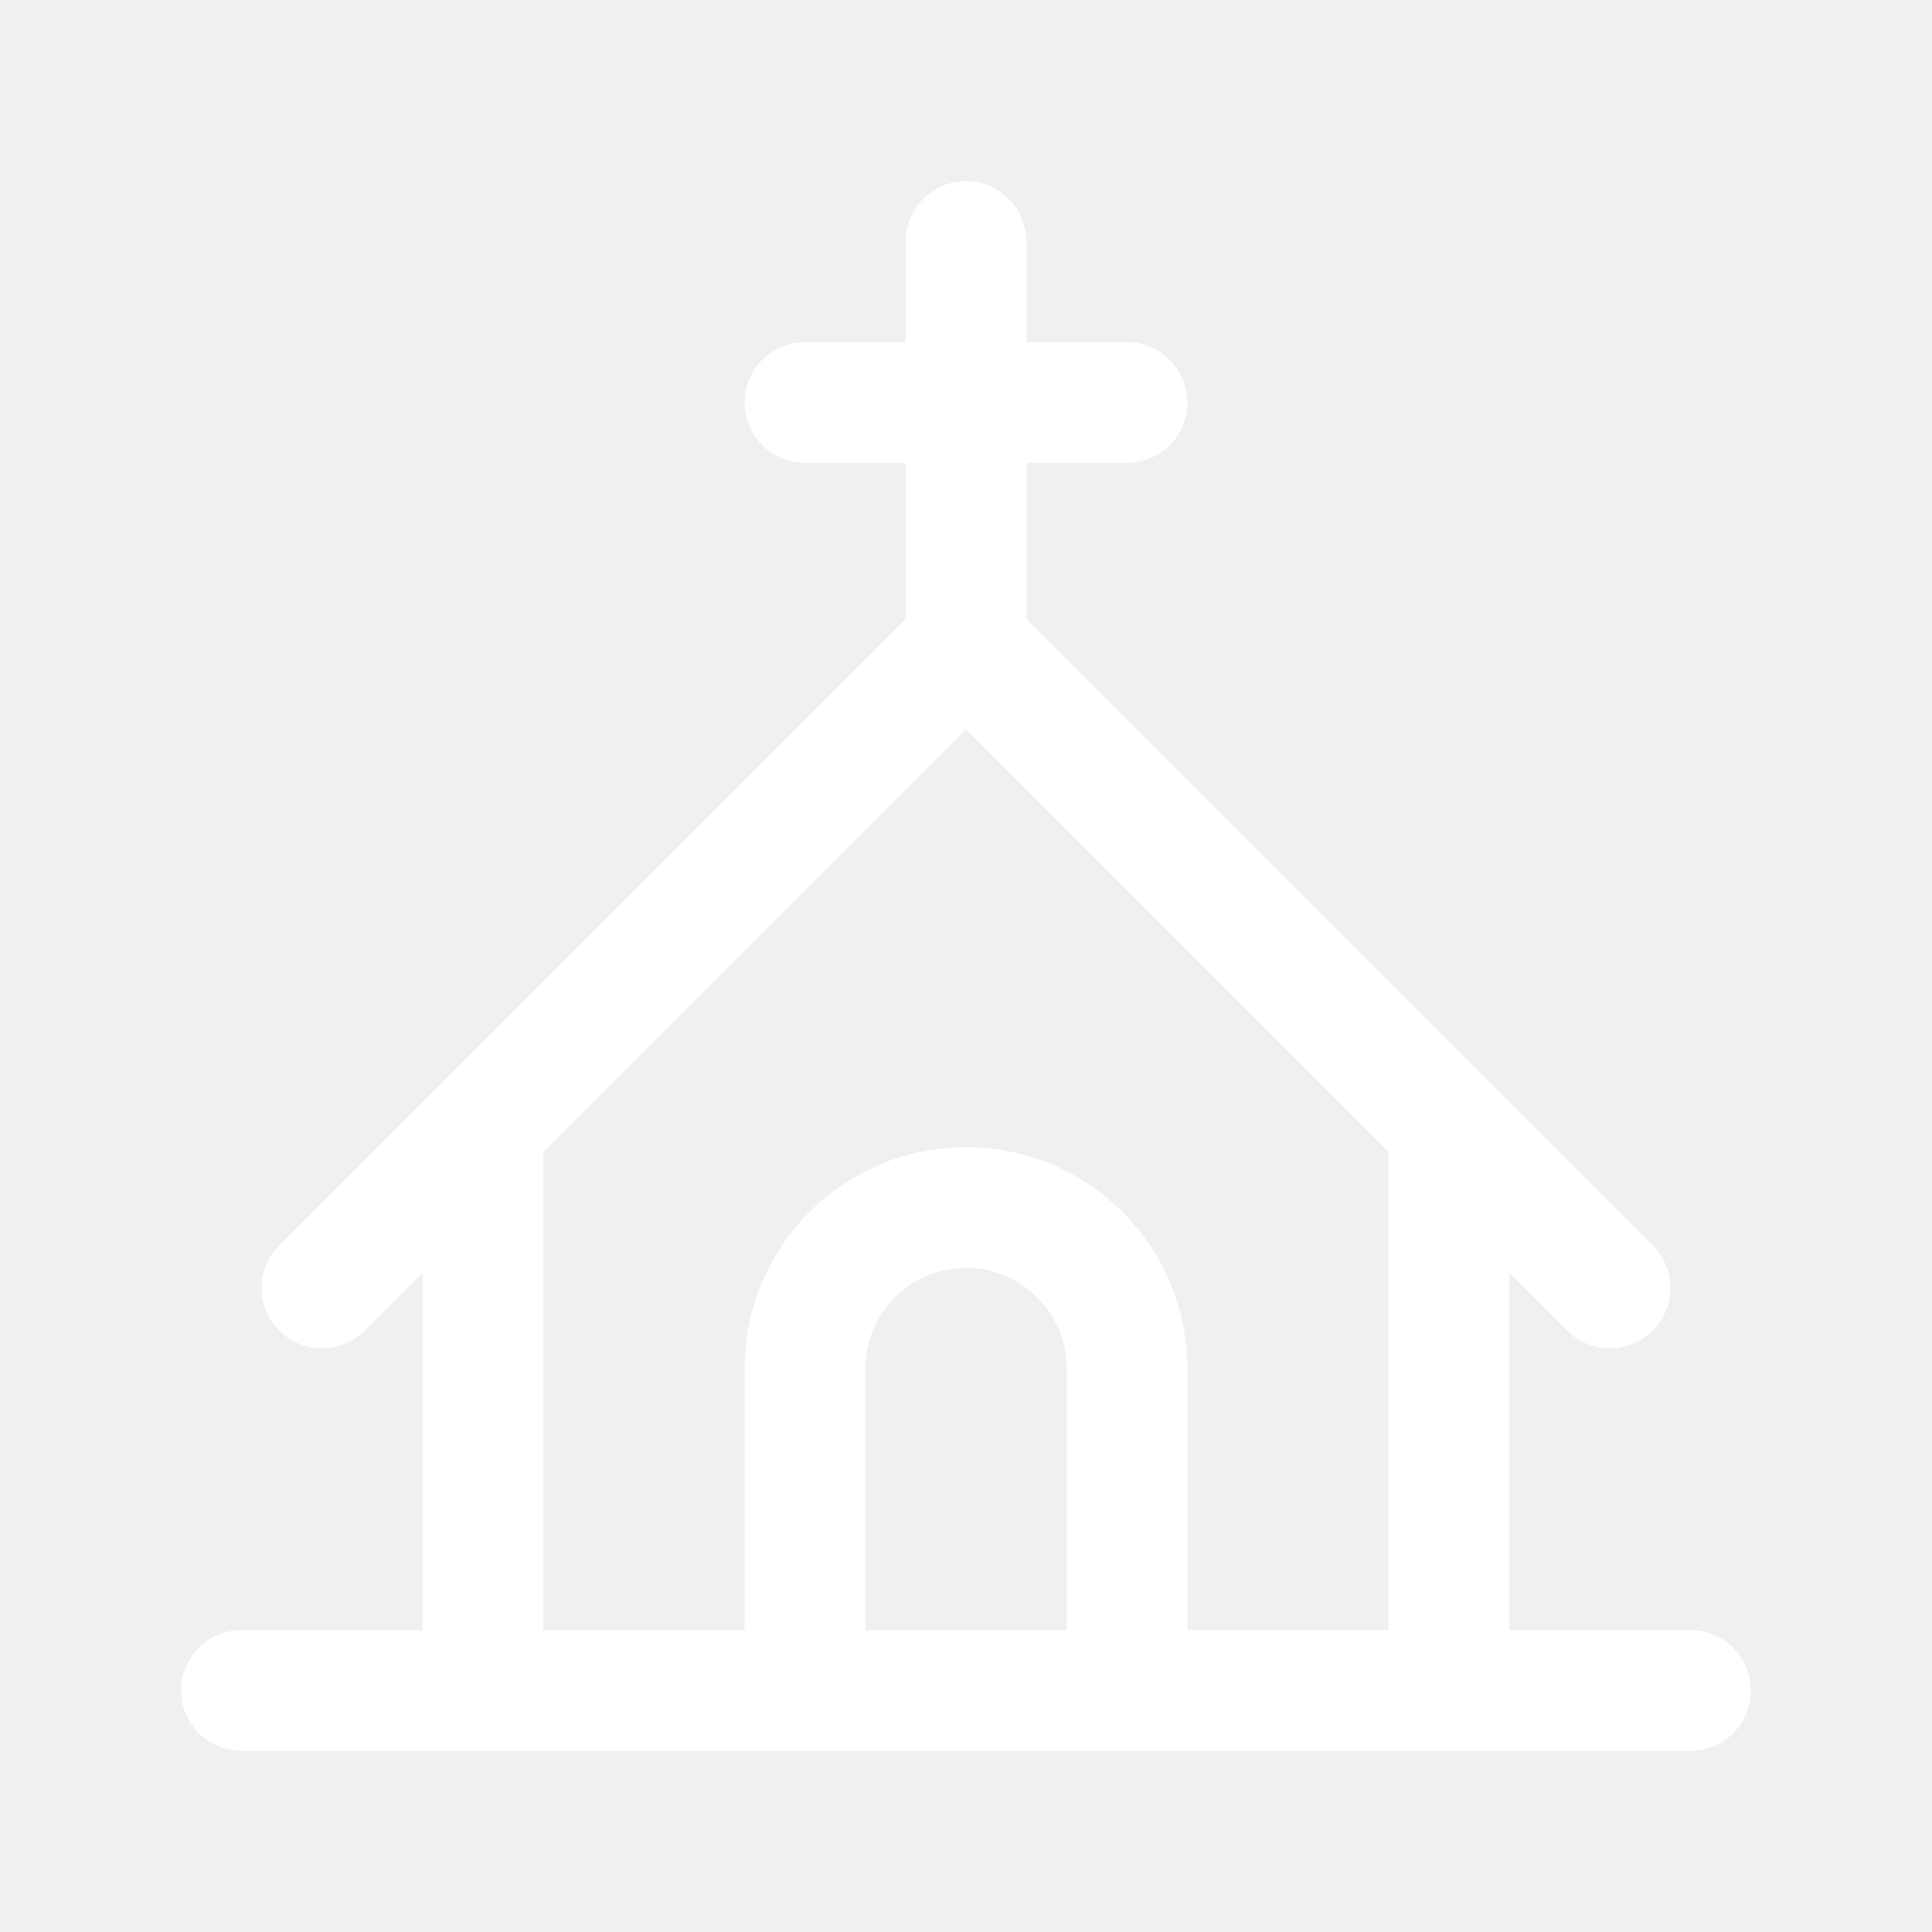
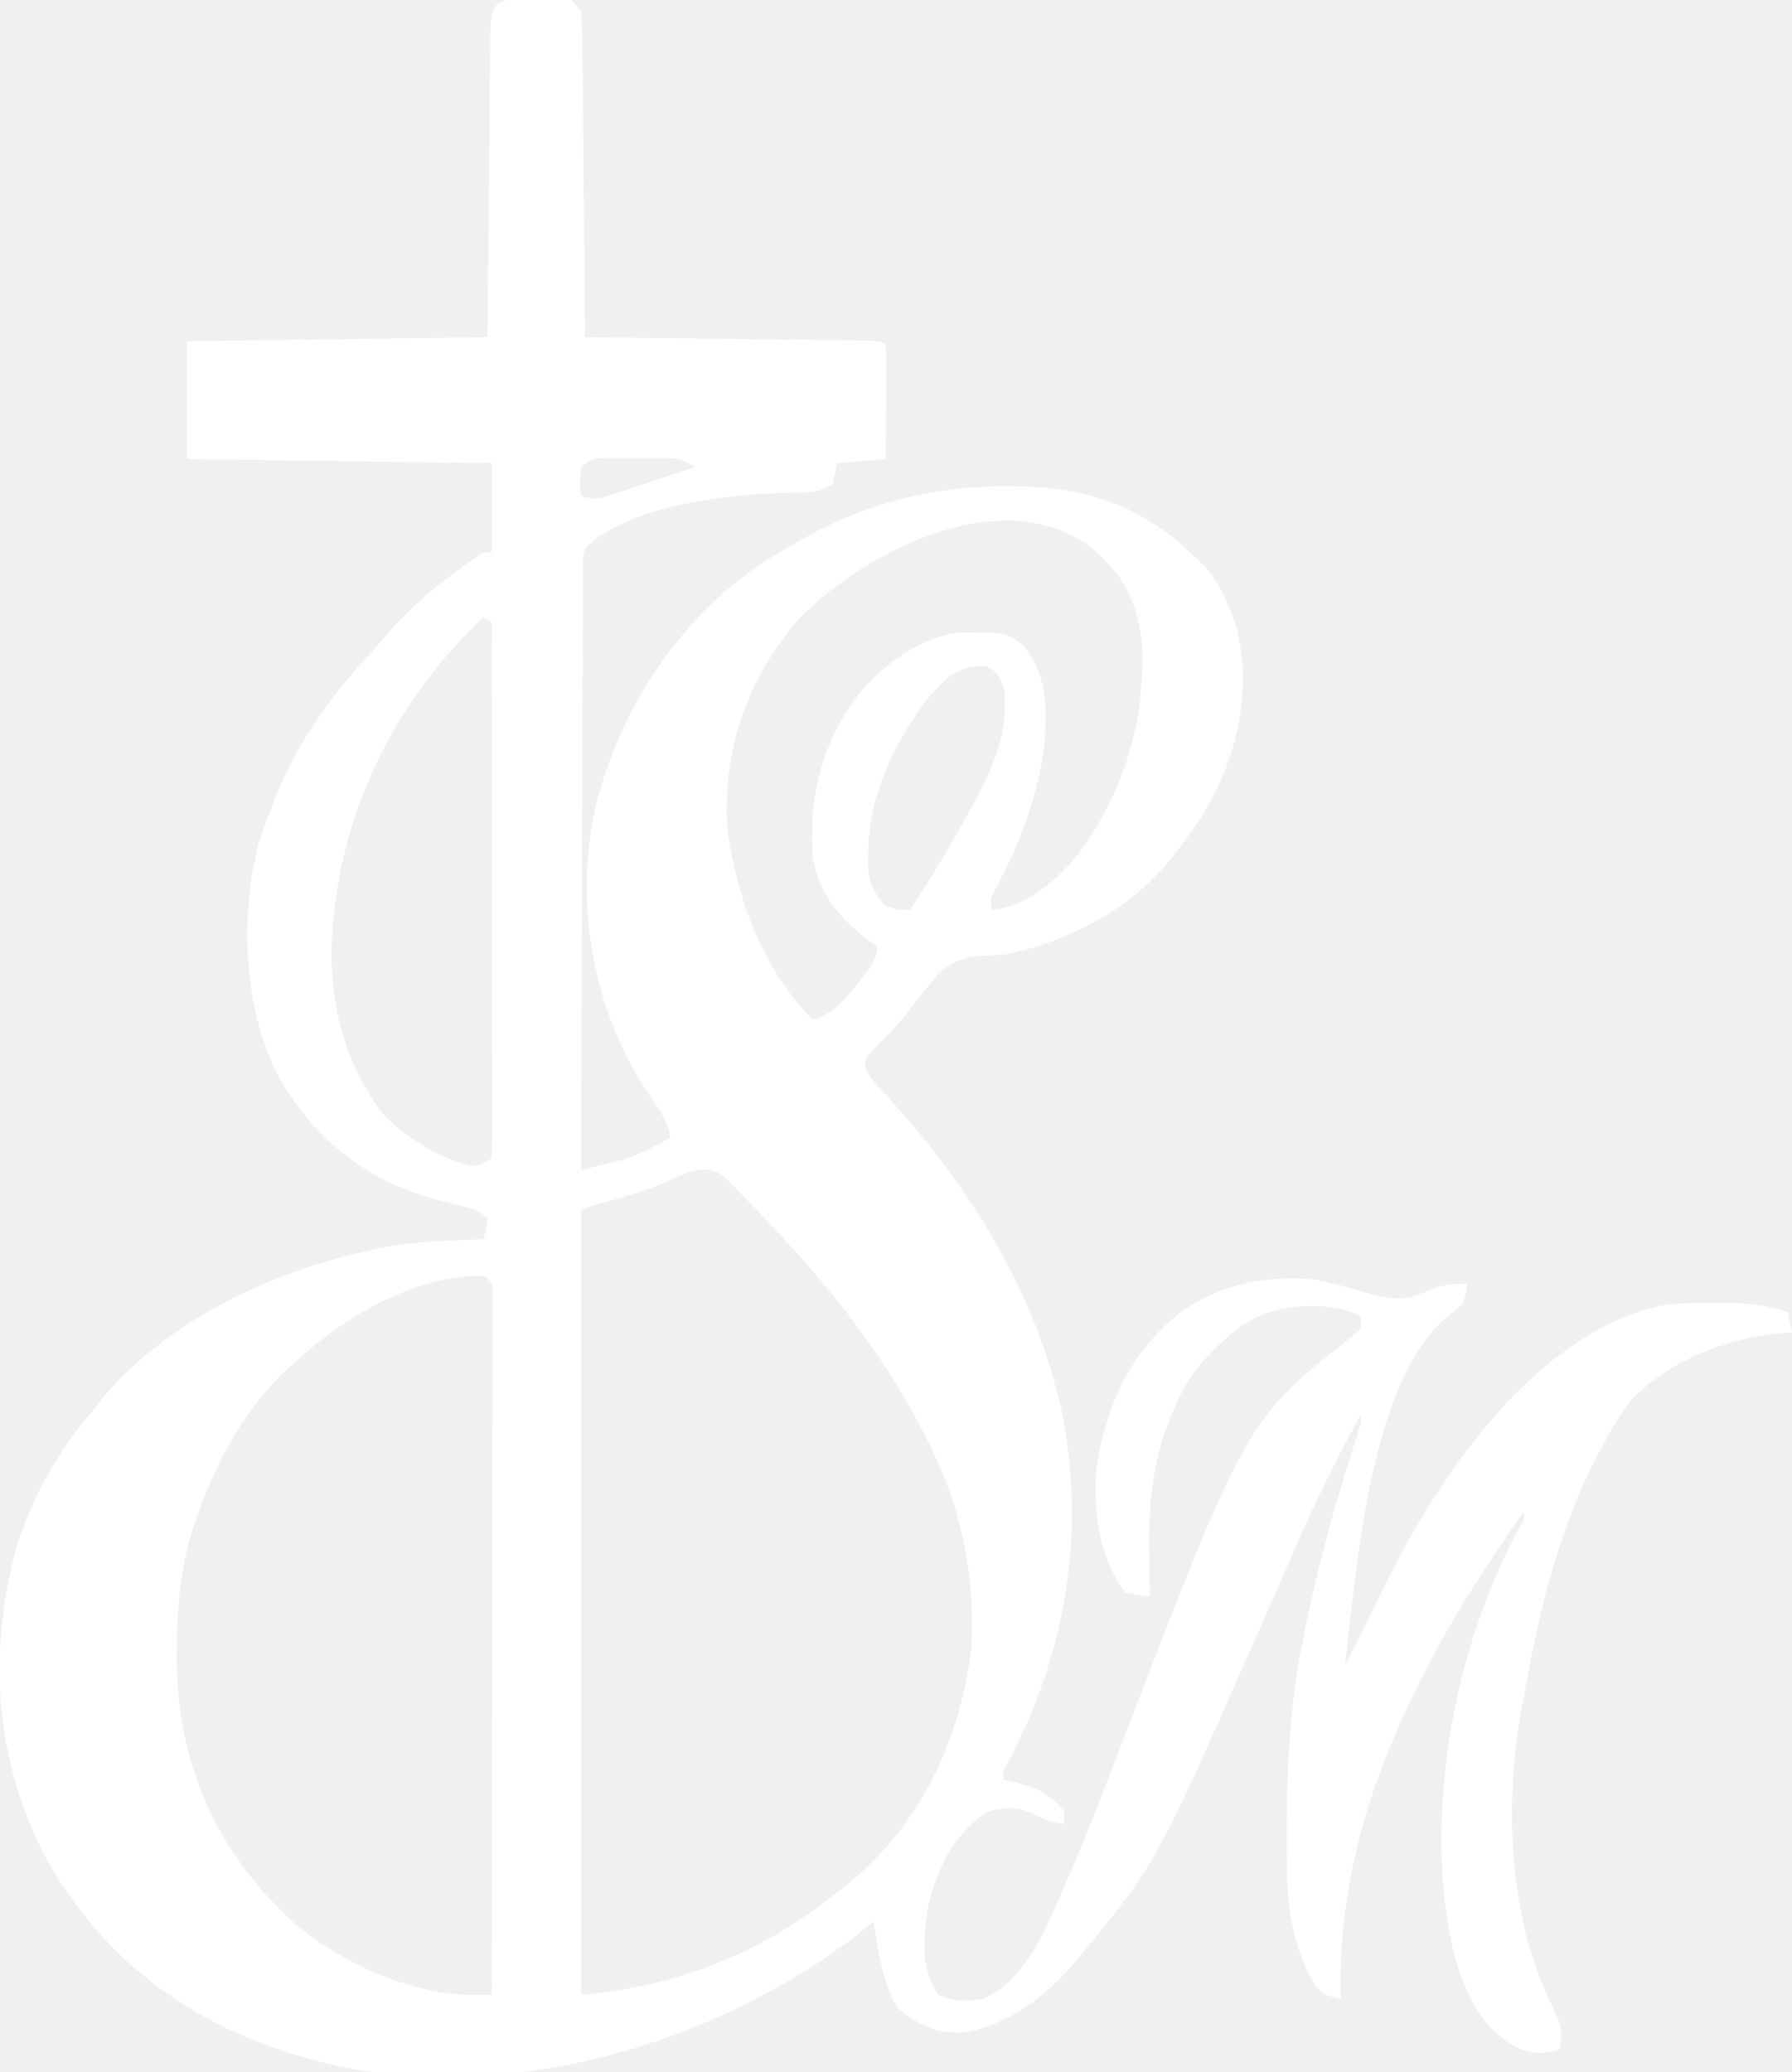
- <svg xmlns="http://www.w3.org/2000/svg" class="icon icon-tabler icon-tabler-building-church" width="44" height="44" viewBox="0 0 24 24" stroke-width="1.5" stroke="#ffffff" fill="none" stroke-linecap="round" stroke-linejoin="round">
-   <path stroke="none" d="M0 0h24v24H0z" fill="none" />
-   <path d="M3 21l18 0" />
-   <path d="M10 21v-4a2 2 0 0 1 4 0v4" />
-   <path d="M10 5l4 0" />
-   <path d="M12 3l0 5" />
-   <path d="M6 21v-7m-2 2l8 -8l8 8m-2 -2v7" />
+ <svg xmlns="http://www.w3.org/2000/svg" version="1.1" width="441" height="510">
+   <path d="M0 0 C1.249 0.005 1.249 0.005 2.523 0.01 C3.356 -0.006 4.189 -0.022 5.047 -0.039 C5.844 -0.04 6.64 -0.04 7.461 -0.041 C8.192 -0.044 8.923 -0.047 9.676 -0.05 C11.523 0.322 11.523 0.322 13.523 3.322 C13.736 5.918 13.835 8.409 13.842 11.007 C13.857 12.178 13.857 12.178 13.873 13.372 C13.904 15.953 13.921 18.534 13.938 21.115 C13.956 22.905 13.976 24.694 13.996 26.483 C14.048 31.193 14.087 35.903 14.124 40.613 C14.164 45.419 14.215 50.225 14.266 55.031 C14.362 64.462 14.447 73.892 14.523 83.322 C15.436 83.333 16.348 83.343 17.288 83.354 C25.867 83.451 34.447 83.554 43.026 83.662 C47.437 83.717 51.848 83.77 56.259 83.82 C60.513 83.867 64.766 83.92 69.019 83.975 C70.646 83.996 72.272 84.014 73.898 84.031 C76.169 84.055 78.439 84.085 80.709 84.117 C82.651 84.14 82.651 84.14 84.632 84.164 C87.523 84.322 87.523 84.322 88.523 85.322 C88.611 87.395 88.63 89.47 88.621 91.545 C88.618 92.805 88.615 94.065 88.611 95.363 C88.603 96.704 88.595 98.044 88.586 99.385 C88.581 100.729 88.576 102.074 88.572 103.418 C88.56 106.719 88.544 110.021 88.523 113.322 C82.583 113.817 82.583 113.817 76.523 114.322 C76.193 115.972 75.863 117.622 75.523 119.322 C72.861 121.236 70.582 121.569 67.355 121.596 C66.553 121.613 65.751 121.631 64.925 121.649 C64.07 121.665 63.216 121.681 62.336 121.697 C48.17 122.207 25.179 124.857 14.523 135.322 C13.914 138.172 13.914 138.172 14.004 141.492 C13.991 142.783 13.977 144.074 13.962 145.405 C13.967 146.839 13.972 148.274 13.978 149.708 C13.969 151.216 13.958 152.723 13.946 154.231 C13.918 158.328 13.915 162.425 13.916 166.522 C13.913 170.802 13.887 175.082 13.864 179.362 C13.823 187.469 13.803 195.575 13.79 203.682 C13.774 212.91 13.736 222.139 13.695 231.367 C13.613 250.352 13.559 269.337 13.523 288.322 C15.454 287.854 17.384 287.383 19.313 286.909 C20.388 286.647 21.463 286.384 22.57 286.114 C25.698 285.275 28.429 284.182 31.273 282.635 C32.093 282.198 32.913 281.761 33.758 281.311 C34.34 280.984 34.923 280.658 35.523 280.322 C34.915 276.23 32.617 273.278 30.336 269.947 C16.881 249.631 12.094 225.169 16.6 201.164 C22.017 176.469 36.678 153.572 57.625 139.193 C60.881 137.146 64.172 135.208 67.523 133.322 C68.976 132.502 68.976 132.502 70.457 131.666 C85.164 123.844 101.227 119.921 117.836 120.01 C118.94 120.015 120.045 120.021 121.182 120.027 C139.027 120.293 152.808 125.443 165.523 138.322 C166.452 139.25 167.38 140.179 168.336 141.135 C176.319 152.767 177.8 165.022 175.336 178.635 C172.86 190.616 168.112 199.791 160.523 209.322 C160.065 209.946 159.606 210.57 159.133 211.213 C149.218 223.994 133.174 232.34 117.523 235.322 C115.963 235.386 115.963 235.386 114.371 235.451 C109.011 235.751 105.193 236.323 101.348 240.209 C98.705 243.187 96.304 246.336 93.922 249.524 C91.212 253.008 88.056 256.083 84.973 259.236 C83.325 261.174 83.325 261.174 83.559 263.334 C84.784 265.858 86.317 267.492 88.273 269.51 C107.453 290.301 123.369 314.781 130.523 342.322 C131.005 344.171 131.005 344.171 131.496 346.057 C138.058 376.457 133.07 406.879 118.625 434.064 C117.377 436.203 117.377 436.203 117.523 438.322 C118.519 438.56 118.519 438.56 119.535 438.803 C125.24 440.31 128.933 441.536 132.523 446.322 C132.523 447.312 132.523 448.302 132.523 449.322 C129.458 448.871 127.422 448.264 124.711 446.697 C120.701 444.967 117.61 445.018 113.523 446.322 C105.435 451.337 101.15 460.342 98.992 469.385 C97.808 476.805 96.915 484.941 101.523 491.322 C105.071 493.096 108.659 492.942 112.523 492.322 C123.171 487.546 128.268 474.461 132.586 464.385 C133.044 463.333 133.501 462.282 133.973 461.199 C138.047 451.709 141.757 442.086 145.461 432.447 C177.222 349.795 177.222 349.795 202.879 329.619 C203.752 328.861 204.624 328.103 205.523 327.322 C205.523 326.332 205.523 325.342 205.523 324.322 C198.055 320.819 188.846 321.104 181.148 323.885 C176.159 326.22 172.318 329.361 168.523 333.322 C167.916 333.946 167.309 334.57 166.684 335.213 C162.702 339.778 160.346 344.594 158.211 350.197 C157.847 351.15 157.847 351.15 157.476 352.123 C153.975 361.962 153.233 371.631 153.398 382.01 C153.412 383.652 153.412 383.652 153.426 385.328 C153.449 387.993 153.482 390.658 153.523 393.322 C150.66 393.002 150.66 393.002 147.523 392.322 C140.607 383.232 139.469 371.383 140.523 360.322 C143.357 345.208 148.89 332.904 161.164 323.244 C171.542 316.187 182.07 314.087 194.523 315.322 C198.472 316.095 202.297 317.192 206.148 318.35 C211.944 320.02 215.433 320.773 221.086 318.385 C224.782 316.838 227.503 316.082 231.523 316.322 C231.461 318.447 231.461 318.447 230.523 321.322 C229.074 322.604 229.074 322.604 227.273 323.947 C207.512 339.669 204.371 387.015 201.523 410.322 C201.864 409.642 202.204 408.961 202.555 408.26 C203.6 406.169 204.647 404.079 205.695 401.99 C206.931 399.521 208.147 397.044 209.352 394.561 C216.696 379.496 224.777 365.232 235.523 352.322 C236.302 351.379 237.081 350.435 237.883 349.463 C249.005 336.596 264.236 324.097 281.523 321.322 C285.216 321.057 288.885 321.042 292.586 321.072 C293.54 321.065 294.495 321.057 295.479 321.049 C300.886 321.064 305.412 321.536 310.523 323.322 C310.853 324.972 311.183 326.622 311.523 328.322 C310.178 328.4 310.178 328.4 308.805 328.479 C295.266 329.709 281.169 335.236 271.625 345.33 C256.542 366.956 249.984 392.731 245.523 418.322 C245.391 419.03 245.258 419.738 245.121 420.467 C240.498 445.185 241.804 474.092 253.77 496.568 C254.904 499.207 254.866 501.509 254.523 504.322 C253.523 505.322 253.523 505.322 249.836 505.635 C243.944 505.53 240.445 502.46 236.461 498.385 C230.373 490.939 227.846 480.69 226.523 471.322 C226.413 470.548 226.302 469.773 226.188 468.975 C222.545 438.705 229.895 402.712 244.676 376.002 C245.674 374.338 245.674 374.338 245.523 372.322 C237.306 384.362 229.233 396.368 222.523 409.322 C222.127 410.078 221.731 410.835 221.322 411.614 C208.074 437.175 199.676 463.439 200.523 492.322 C197.795 491.76 196.644 491.431 194.523 489.51 C189.079 480.833 187.382 470.855 187.285 460.779 C187.275 459.947 187.266 459.114 187.255 458.256 C187.078 439.203 187.534 421.028 191.523 402.322 C191.845 400.746 191.845 400.746 192.173 399.138 C195.437 383.292 199.884 367.903 204.884 352.523 C205.616 350.384 205.616 350.384 205.523 348.322 C199.806 358.812 194.523 369.382 189.75 380.333 C188.738 382.653 187.718 384.97 186.697 387.286 C185.3 390.451 183.907 393.618 182.516 396.786 C155.402 458.533 155.402 458.533 137.523 480.322 C136.782 481.241 136.041 482.16 135.277 483.107 C128.169 491.508 118.698 498.88 107.535 500.635 C101.035 501.039 96.051 498.509 91.211 494.322 C87.632 487.96 86.662 480.462 85.523 473.322 C84.771 473.94 84.018 474.557 83.242 475.193 C74.844 481.944 66.092 487.388 56.523 492.322 C55.591 492.804 55.591 492.804 54.641 493.295 C23.087 509.34 -17.841 516.943 -52.477 507.322 C-53.556 507.024 -53.556 507.024 -54.657 506.72 C-81.825 499.007 -103.519 483.302 -117.648 458.596 C-130.737 434.596 -132.562 407.455 -125.477 381.322 C-121.464 368.398 -115.211 357.589 -106.477 347.322 C-105.697 346.325 -105.697 346.325 -104.902 345.307 C-89.244 325.901 -63.37 313.561 -39.477 308.322 C-38.119 308.003 -38.119 308.003 -36.734 307.678 C-28.103 305.854 -19.266 305.69 -10.477 305.322 C-9.797 302.925 -9.797 302.925 -9.477 300.322 C-11.669 298.13 -12.509 297.903 -15.441 297.244 C-16.236 297.056 -17.031 296.869 -17.849 296.675 C-18.696 296.476 -19.542 296.277 -20.414 296.072 C-37.555 291.739 -50.214 282.606 -59.588 267.606 C-69.576 250.626 -70.661 226.705 -65.852 207.885 C-65.116 205.678 -64.326 203.488 -63.477 201.322 C-63.064 200.188 -62.652 199.054 -62.227 197.885 C-56.562 183.466 -48.176 171.423 -37.477 160.322 C-36.365 158.995 -35.261 157.662 -34.164 156.322 C-27.519 148.667 -18.968 141.794 -10.477 136.322 C-9.817 136.322 -9.157 136.322 -8.477 136.322 C-8.477 129.062 -8.477 121.802 -8.477 114.322 C-33.227 113.992 -57.977 113.662 -83.477 113.322 C-83.477 103.752 -83.477 94.182 -83.477 84.322 C-59.057 83.992 -34.637 83.662 -9.477 83.322 C-9.403 74.586 -9.403 74.586 -9.328 65.674 C-9.293 61.992 -9.257 58.309 -9.219 54.627 C-9.158 48.778 -9.1 42.929 -9.055 37.08 C-9.018 32.366 -8.972 27.652 -8.918 22.939 C-8.9 21.137 -8.885 19.336 -8.873 17.535 C-8.856 15.018 -8.827 12.501 -8.795 9.985 C-8.793 9.235 -8.791 8.484 -8.789 7.711 C-8.671 0.511 -6.505 0.058 0 0 Z M13.523 115.322 C13.273 118.906 13.273 118.906 13.523 122.322 C16.861 123.435 17.55 123.233 20.762 122.178 C21.582 121.913 22.403 121.648 23.248 121.375 C24.102 121.089 24.956 120.804 25.836 120.51 C26.678 120.236 27.521 119.962 28.389 119.68 C30.77 118.903 33.147 118.115 35.523 117.322 C36.713 116.927 37.903 116.531 39.129 116.123 C39.919 115.859 40.709 115.595 41.523 115.322 C38.265 113.15 37.297 113.066 33.523 113.057 C32.554 113.054 31.585 113.051 30.586 113.049 C29.575 113.057 28.565 113.064 27.523 113.072 C26.513 113.065 25.502 113.057 24.461 113.049 C23.007 113.053 23.007 113.053 21.523 113.057 C20.637 113.059 19.75 113.061 18.836 113.063 C16.249 113.174 16.249 113.174 13.523 115.322 Z M66.898 152.947 C54.358 167.441 48.304 185.187 49.523 204.322 C51.893 221.769 58.15 238.546 70.523 251.322 C75.287 249.934 77.765 247.203 80.773 243.447 C81.219 242.917 81.665 242.388 82.125 241.842 C84.359 239.113 86.077 236.877 86.523 233.322 C85.86 232.861 85.196 232.399 84.512 231.924 C77.117 226.462 72.244 220.54 70.523 211.322 C69.494 195.775 73.126 181.682 83.211 169.51 C89.221 163.153 97.727 156.881 106.645 156.021 C118.179 155.981 118.179 155.981 122.523 159.322 C128.513 166.93 128.152 175.024 127.523 184.322 C125.825 196.785 121.392 208.276 115.441 219.299 C114.317 221.407 114.317 221.407 114.523 224.322 C123.471 223.365 130.093 217.384 135.773 210.697 C145.145 198.138 150.88 183.004 151.523 167.322 C151.601 166.238 151.601 166.238 151.68 165.131 C152.066 156.133 150.169 147.019 144.23 140.068 C143.667 139.492 143.104 138.916 142.523 138.322 C141.694 137.473 141.694 137.473 140.848 136.607 C118.963 117.441 83.273 135.903 66.898 152.947 Z M-10.477 152.322 C-33.203 173.519 -46.776 202.336 -47.879 233.514 C-48.098 248.66 -44.342 262.355 -35.164 274.635 C-29.232 280.567 -21.675 285.269 -13.477 287.322 C-10.68 286.926 -10.68 286.926 -8.477 285.322 C-8.38 283.614 -8.355 281.902 -8.356 280.191 C-8.355 279.079 -8.354 277.967 -8.352 276.821 C-8.356 275.59 -8.359 274.36 -8.363 273.092 C-8.363 271.804 -8.363 270.516 -8.363 269.19 C-8.362 265.649 -8.368 262.107 -8.375 258.566 C-8.381 254.869 -8.382 251.172 -8.383 247.475 C-8.386 240.47 -8.395 233.465 -8.405 226.46 C-8.416 218.486 -8.421 210.513 -8.426 202.54 C-8.437 186.134 -8.454 169.728 -8.477 153.322 C-9.137 152.992 -9.797 152.662 -10.477 152.322 Z M98.219 173.088 C90.303 183.908 84.468 196.119 84.211 209.697 C84.174 210.984 84.136 212.27 84.098 213.596 C84.599 217.986 85.554 220.062 88.523 223.322 C91.656 224.291 91.656 224.291 94.523 224.322 C100.012 215.856 105.228 207.299 109.961 198.385 C110.579 197.234 110.579 197.234 111.21 196.059 C115.709 187.457 118.929 179.175 117.523 169.322 C116.08 166.073 116.08 166.073 113.523 164.322 C106.456 163.589 102.506 167.943 98.219 173.088 Z M36.086 290.572 C30.259 293.12 24.495 294.873 18.359 296.525 C15.604 297.204 15.604 297.204 13.523 298.322 C13.523 362.012 13.523 425.702 13.523 491.322 C37.629 489.314 58.801 480.697 77.523 465.322 C78.168 464.825 78.812 464.327 79.477 463.814 C96.976 449.658 106.881 428.343 109.523 406.322 C110.783 387.919 106.955 370.661 98.523 354.322 C98.149 353.593 97.775 352.863 97.389 352.111 C86.434 331.038 72.063 313.822 55.523 296.885 C54.71 296.037 53.897 295.189 53.059 294.316 C52.284 293.535 51.509 292.755 50.711 291.951 C50.024 291.251 49.337 290.55 48.629 289.828 C44.304 286.735 40.535 288.524 36.086 290.572 Z M-56.477 335.322 C-57.169 335.923 -57.861 336.524 -58.574 337.143 C-68.792 346.527 -75.917 359.373 -80.477 372.322 C-80.718 372.98 -80.959 373.639 -81.208 374.317 C-84.952 384.856 -85.932 394.973 -85.977 406.135 C-85.983 407.326 -85.989 408.517 -85.996 409.744 C-85.673 432.425 -77.519 453.225 -61.477 469.322 C-60.463 470.37 -60.463 470.37 -59.43 471.439 C-47.976 482.506 -28.877 491.431 -12.812 491.345 C-11.595 491.34 -11.595 491.34 -10.353 491.335 C-9.734 491.331 -9.114 491.327 -8.477 491.322 C-8.43 468.54 -8.395 445.757 -8.373 422.974 C-8.363 412.397 -8.349 401.819 -8.326 391.241 C-8.306 382.025 -8.293 372.808 -8.288 363.591 C-8.286 358.708 -8.28 353.826 -8.265 348.943 C-8.252 344.352 -8.247 339.76 -8.25 335.169 C-8.25 333.48 -8.246 331.79 -8.238 330.101 C-8.228 327.803 -8.231 325.505 -8.236 323.206 C-8.233 321.273 -8.233 321.273 -8.23 319.301 C-8.163 316.205 -8.163 316.205 -10.477 314.322 C-27.481 314.322 -44.357 324.138 -56.477 335.322 Z M207.523 343.322 C208.523 345.322 208.523 345.322 208.523 345.322 Z " fill="#FFFFFF" transform="translate(129.4766,-0.3222656)" />
</svg>
